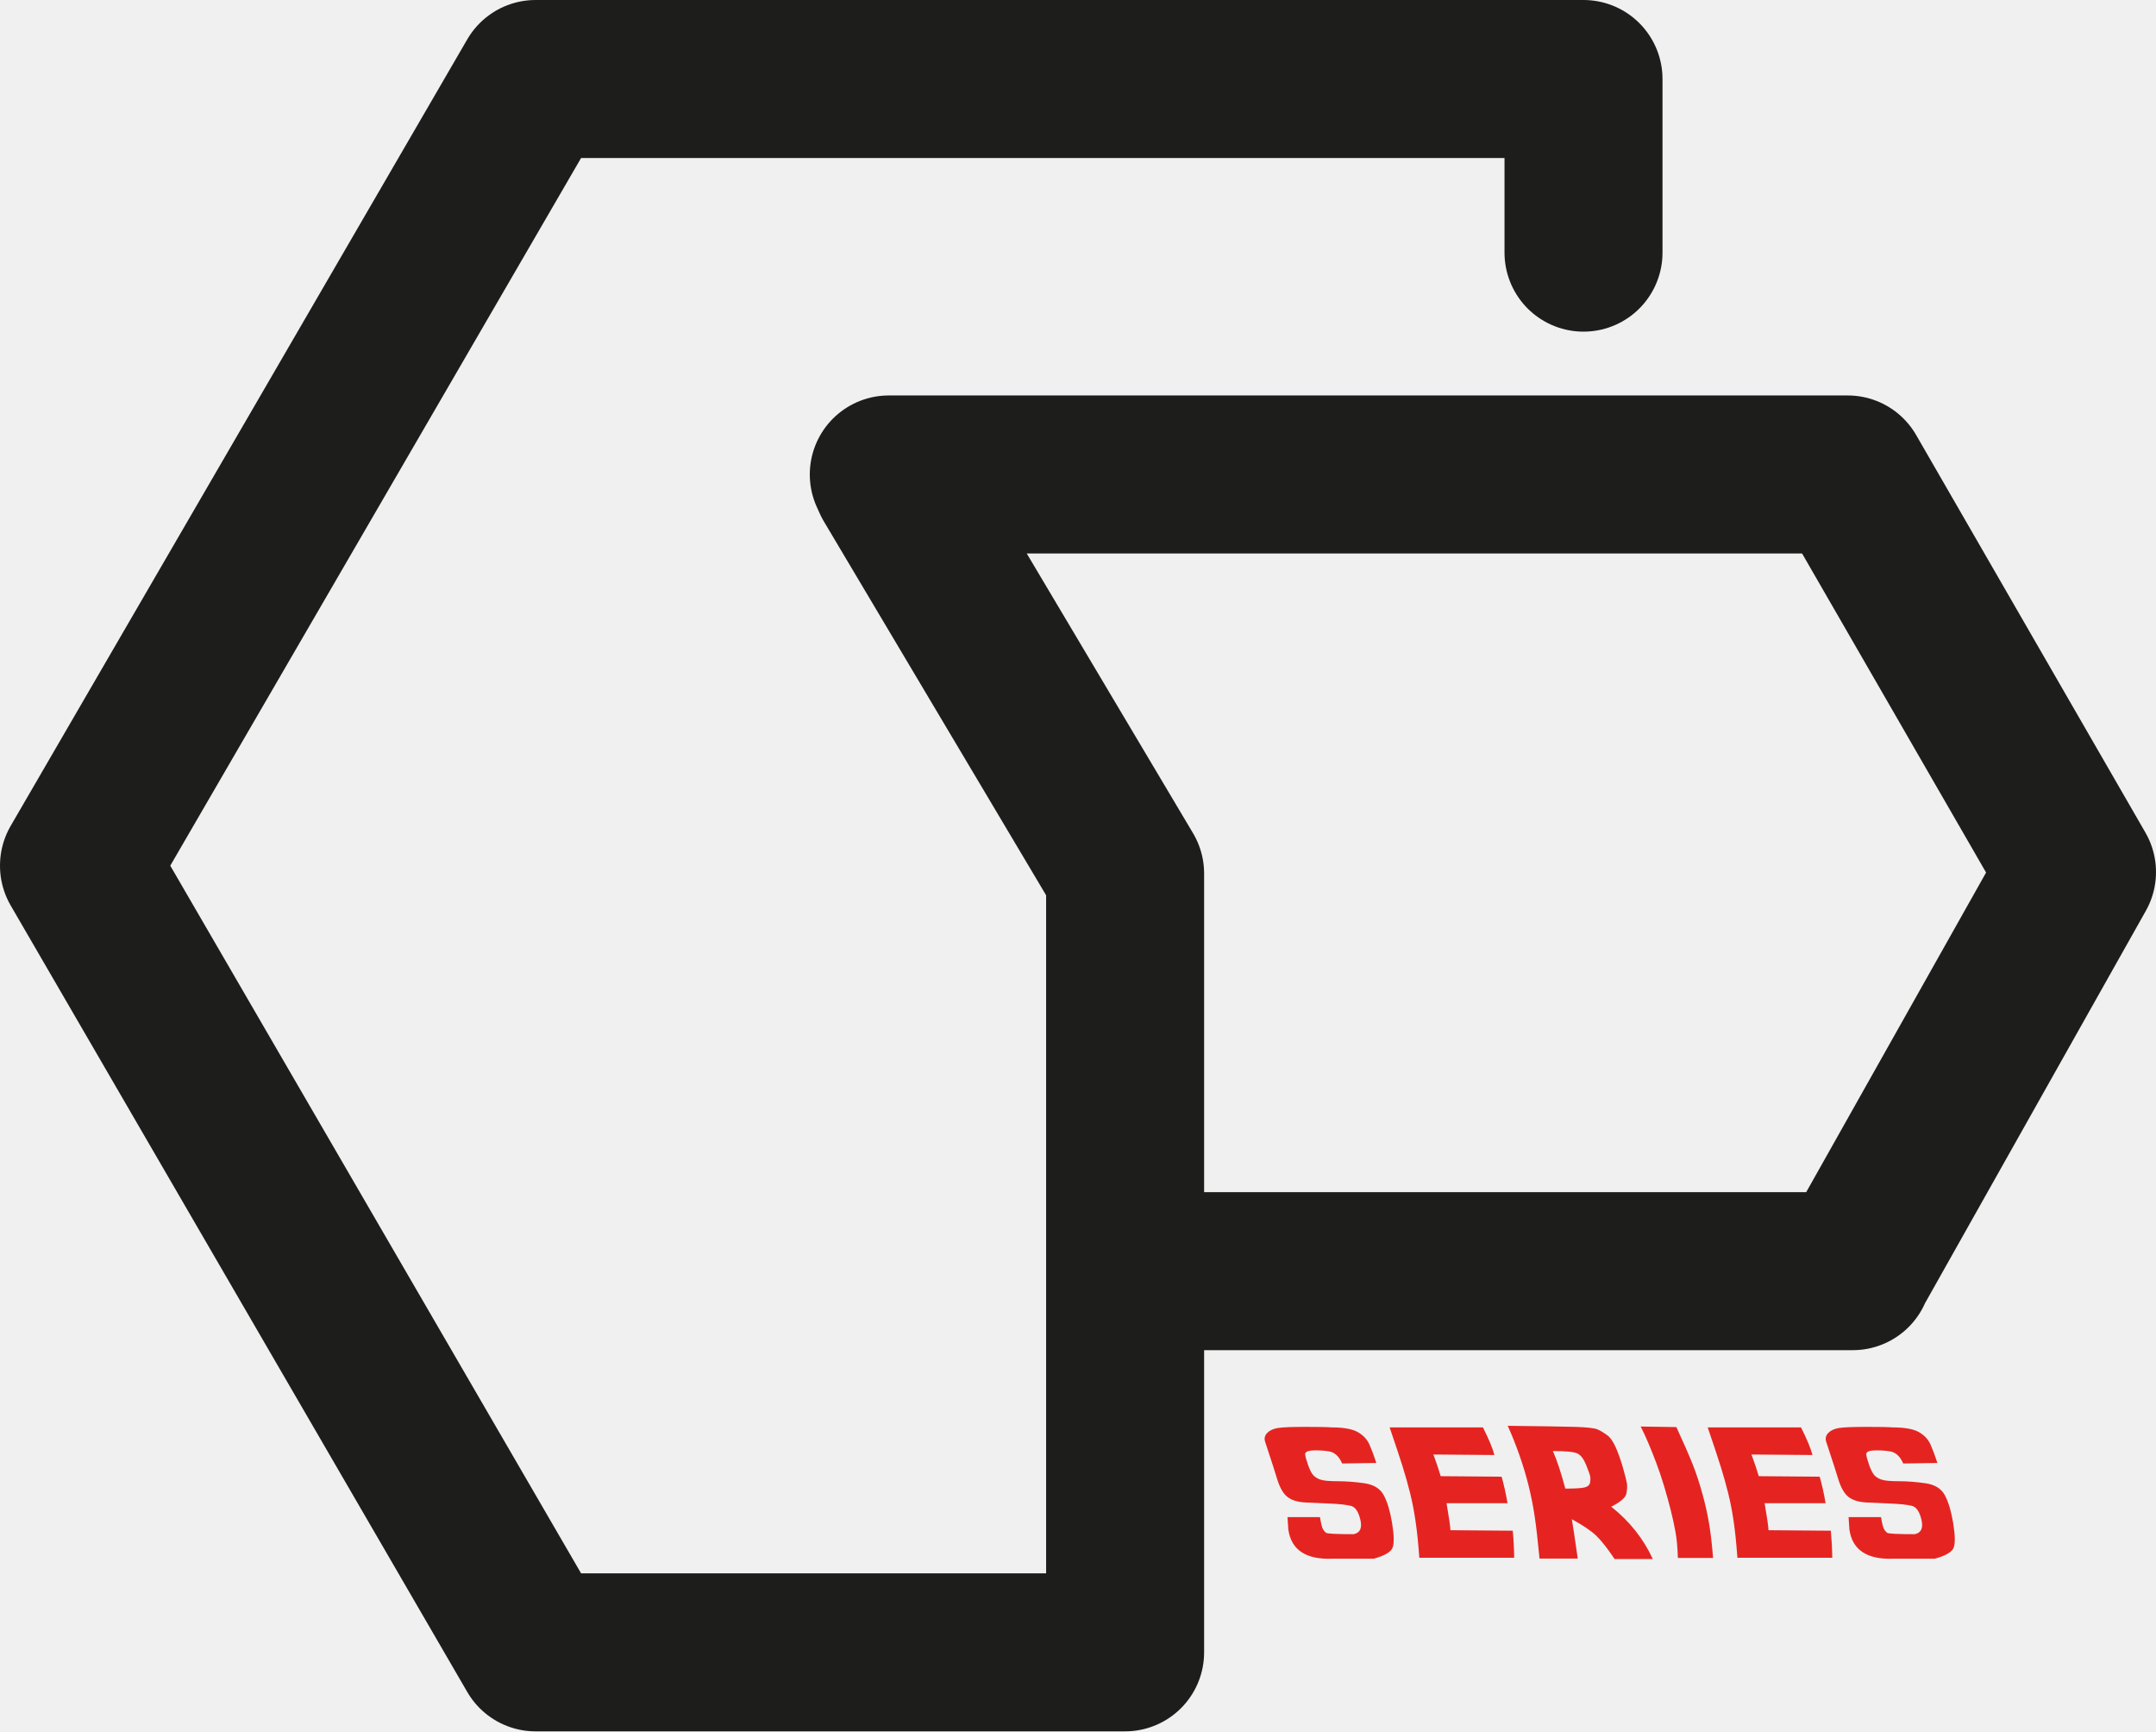
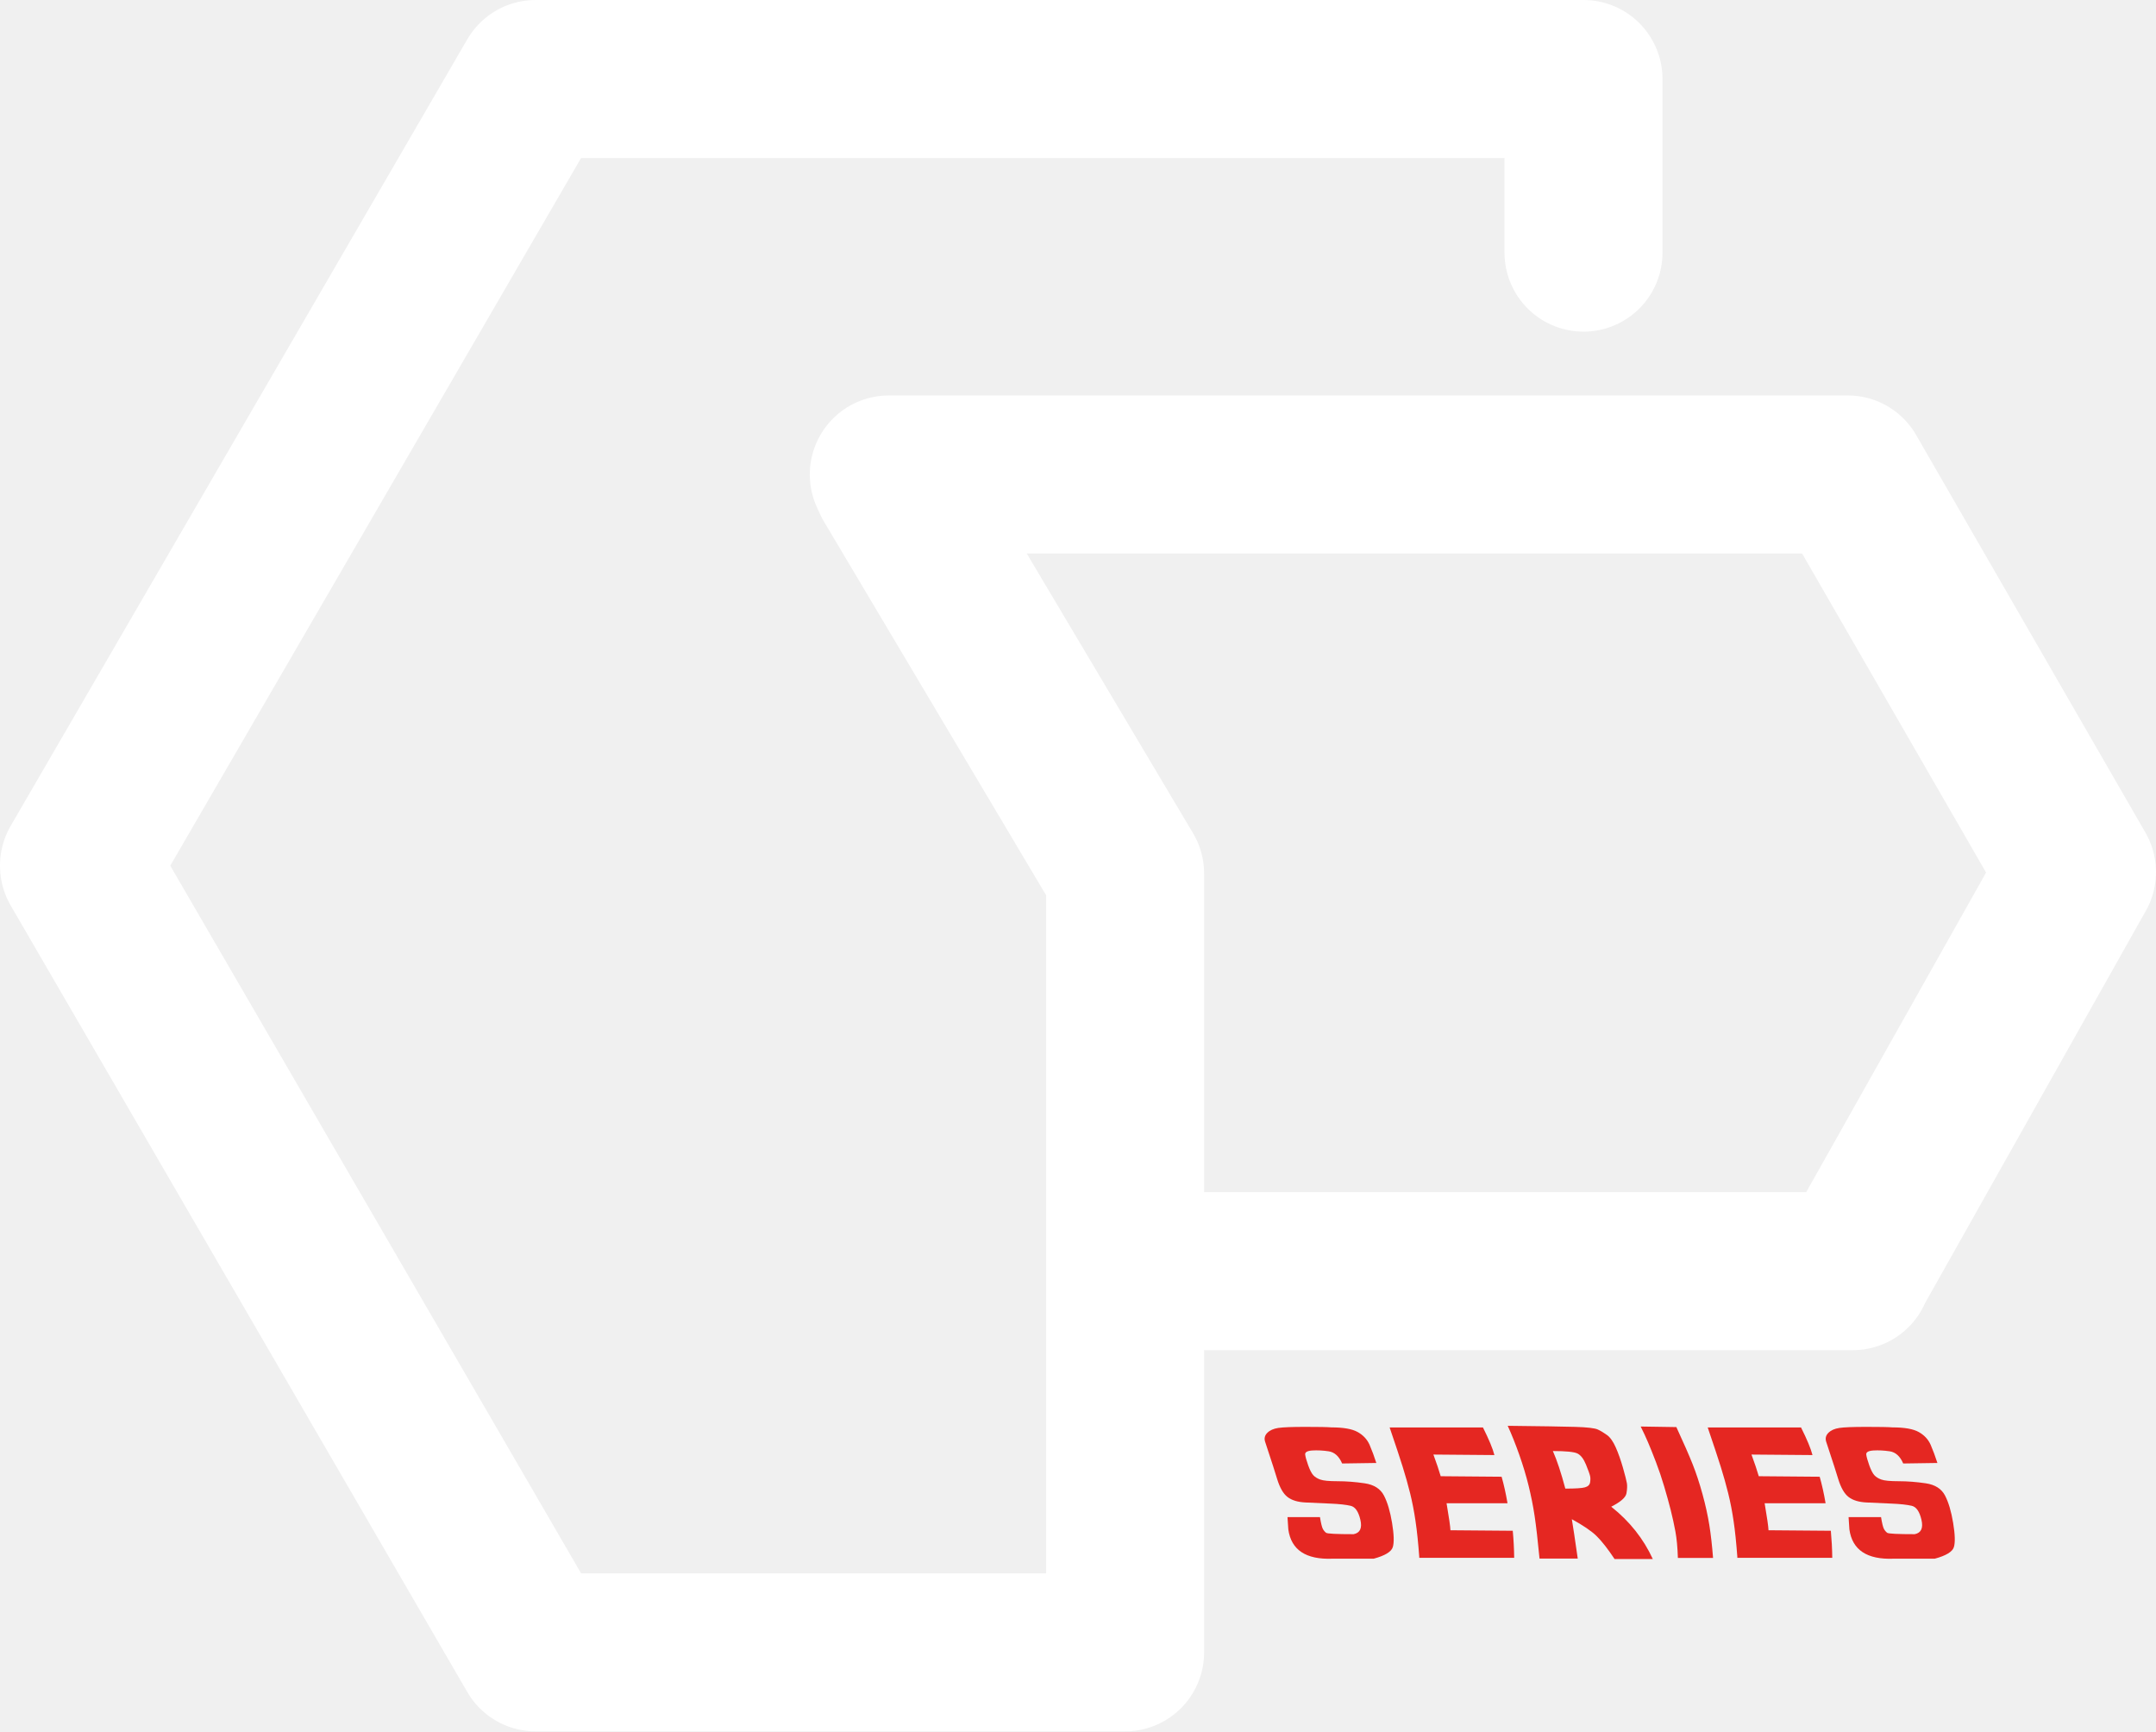
<svg xmlns="http://www.w3.org/2000/svg" id="Capa_2" viewBox="0 0 423.03 339.65">
  <defs>
-     <style>.cls-1{fill:#e52421;}.cls-2{fill:none;stroke:#1d1d1b;stroke-linecap:round;stroke-linejoin:round;stroke-width:31px;}</style>
+     <style>.cls-1{fill:#e52722;}.cls-2{fill:none;stroke:#fff;stroke-linecap:round;stroke-linejoin:round;stroke-width:31px;}</style>
  </defs>
  <g id="Capa_1-2">
    <polyline class="cls-2" points="310.7 49.56 310.7 15.8 310.7 15.5 105.09 15.5 15.5 169.8 15.5 169.85 105.09 324.15 220.76 324.15 220.76 172.37 220.76 171.37 174.98 94.38 174.39 93.08 362.54 93.08 407.53 171.08 363.46 249.37 363.54 249.37 221.76 249.37" />
    <path class="cls-1" d="m261.24,280.02c2.34,0,4.06.3,5.15.91,1.09.61,1.87,1.45,2.34,2.52.46,1.07.9,2.25,1.32,3.55l-6.71.1c-.61-1.42-1.5-2.22-2.65-2.39-1.15-.17-2.22-.22-3.21-.16-.99.07-1.45.34-1.39.81s.26,1.17.59,2.1.67,1.57.99,1.93c.33.36.78.65,1.37.86.59.22,1.73.33,3.43.33s3.47.14,5.3.41,3.09,1.08,3.78,2.41c.69,1.33,1.22,3.12,1.59,5.37.37,2.25.42,3.83.14,4.74s-1.53,1.67-3.75,2.27h-8.1c-5.2.2-8.09-1.72-8.65-5.75l-.16-2.41h6.37c.2,1.22.39,1.99.57,2.32.18.33.4.58.64.76.25.18,2.04.27,5.4.27,1.26-.25,1.7-1.19,1.32-2.82s-1.01-2.54-1.92-2.75c-.91-.21-2.23-.36-3.96-.43-1.74-.08-3.37-.15-4.88-.22-1.52-.07-2.7-.43-3.53-1.07-.84-.64-1.52-1.83-2.05-3.56s-1.01-3.22-1.43-4.47-.73-2.19-.93-2.84-.06-1.22.44-1.72c.5-.5,1.21-.82,2.14-.96.93-.14,2.71-.21,5.33-.21s4.32.03,5.1.1Z" />
-     <path class="cls-1" d="m278.48,305.49c-.21-2.82-.45-5.19-.74-7.1-.28-1.91-.63-3.72-1.05-5.42s-.91-3.43-1.46-5.2c-.55-1.76-1.41-4.35-2.57-7.75h18.31c1.18,2.36,1.93,4.16,2.25,5.42l-11.97-.1c.62,1.69,1.1,3.11,1.43,4.25l11.95.1c.43,1.49.82,3.22,1.16,5.2h-11.96c.48,2.82.74,4.59.76,5.3l12.23.1c.16,1.77.26,3.54.28,5.31h-18.63v-.11Z" />
+     <path class="cls-1" d="m278.48,305.5c-.21-2.82-.45-5.19-.74-7.1-.28-1.91-.63-3.72-1.05-5.42s-.91-3.43-1.46-5.2c-.55-1.76-1.41-4.35-2.57-7.75h18.31c1.18,2.36,1.93,4.16,2.25,5.42l-11.97-.1c.62,1.69,1.1,3.11,1.43,4.25l11.95.1c.43,1.49.82,3.22,1.16,5.2h-11.96c.48,2.82.74,4.59.76,5.3l12.23.1c.16,1.77.26,3.54.28,5.31h-18.63v-.11Z" />
    <path class="cls-1" d="m295.82,279.71c6.46.07,10.87.14,13.25.21s3.85.25,4.42.51,1.17.62,1.81,1.08c.64.46,1.21,1.27,1.73,2.44s.98,2.49,1.41,3.98c.42,1.49.68,2.49.77,3.02.09.52.06,1.19-.08,2s-1.14,1.69-2.99,2.63c3.62,2.87,6.33,6.29,8.16,10.27h-7.5c-1.35-2.03-2.53-3.53-3.53-4.51-1-.98-2.62-2.08-4.86-3.31.22,1.25.6,3.82,1.16,7.72h-7.5c-.34-3.56-.66-6.34-.96-8.34-.3-2-.7-3.98-1.18-5.94s-1.09-3.97-1.82-6.05c-.73-2.07-1.49-3.98-2.28-5.71Zm11.31,12.32c1.99,0,3.28-.08,3.86-.25.58-.17.92-.48,1-.96s.09-.89,0-1.27c-.08-.37-.35-1.11-.8-2.22s-1-1.83-1.64-2.17-2.27-.5-4.86-.5c.81,1.82,1.62,4.28,2.44,7.36Z" />
    <path class="cls-1" d="m329.22,305.64c-.07-2.08-.23-3.81-.49-5.21s-.57-2.81-.93-4.24c-.36-1.43-.79-2.97-1.28-4.62-.49-1.65-1.02-3.22-1.6-4.73s-1.09-2.8-1.55-3.87-.94-2.11-1.45-3.12l7,.11c1.42,3.08,2.48,5.49,3.18,7.25s1.35,3.73,1.95,5.91,1.04,4.21,1.34,6.07c.3,1.86.54,4.01.73,6.44h-6.88Z" />
-     <path class="cls-1" d="m340.89,305.49c-.21-2.82-.45-5.19-.74-7.1-.28-1.91-.63-3.72-1.05-5.42s-.91-3.43-1.46-5.2c-.55-1.76-1.41-4.35-2.57-7.75h18.31c1.18,2.36,1.93,4.16,2.25,5.42l-11.97-.1c.62,1.69,1.1,3.11,1.43,4.25l11.95.1c.43,1.49.82,3.22,1.16,5.2h-11.96c.48,2.82.74,4.59.76,5.3l12.23.1c.16,1.77.26,3.54.28,5.31h-18.63v-.11Z" />
+     <path class="cls-1" d="m340.89,305.5c-.21-2.82-.45-5.19-.74-7.1-.28-1.91-.63-3.72-1.05-5.42s-.91-3.43-1.46-5.2c-.55-1.76-1.41-4.35-2.57-7.75h18.31c1.18,2.36,1.93,4.16,2.25,5.42l-11.97-.1c.62,1.69,1.1,3.11,1.43,4.25l11.95.1c.43,1.49.82,3.22,1.16,5.2h-11.96c.48,2.82.74,4.59.76,5.3l12.23.1c.16,1.77.26,3.54.28,5.31h-18.63v-.11Z" />
    <path class="cls-1" d="m371.33,280.02c2.34,0,4.06.3,5.15.91,1.09.61,1.87,1.45,2.34,2.52.46,1.07.9,2.25,1.32,3.55l-6.71.1c-.61-1.42-1.5-2.22-2.65-2.39-1.15-.17-2.22-.22-3.21-.16-.99.07-1.45.34-1.39.81s.26,1.17.59,2.1.67,1.57.99,1.93c.33.36.78.65,1.37.86.59.22,1.73.33,3.43.33s3.47.14,5.3.41,3.09,1.08,3.78,2.41c.69,1.33,1.22,3.12,1.59,5.37.37,2.25.42,3.83.14,4.74s-1.53,1.67-3.75,2.27h-8.1c-5.2.2-8.09-1.72-8.65-5.75l-.16-2.41h6.37c.2,1.22.39,1.99.57,2.32.18.33.4.58.64.76.25.18,2.04.27,5.4.27,1.26-.25,1.7-1.19,1.32-2.82s-1.01-2.54-1.92-2.75c-.91-.21-2.23-.36-3.96-.43-1.74-.08-3.37-.15-4.88-.22-1.52-.07-2.7-.43-3.53-1.07-.84-.64-1.52-1.83-2.05-3.56s-1.01-3.22-1.43-4.47-.73-2.19-.93-2.84-.06-1.22.44-1.72c.5-.5,1.21-.82,2.14-.96.93-.14,2.71-.21,5.33-.21s4.32.03,5.1.1Z" />
  </g>
</svg>
